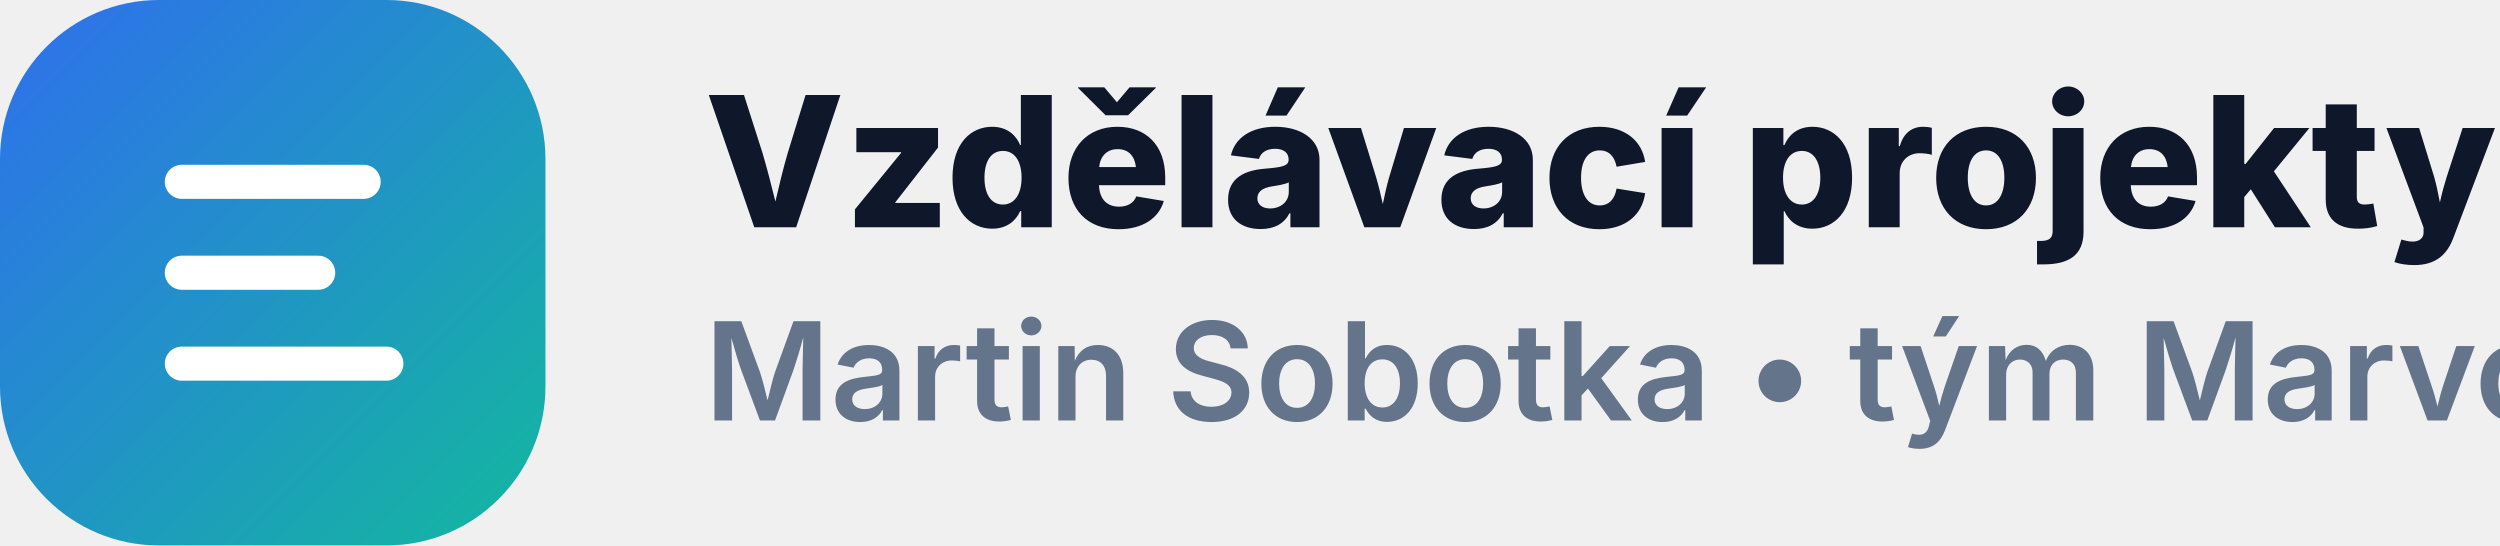
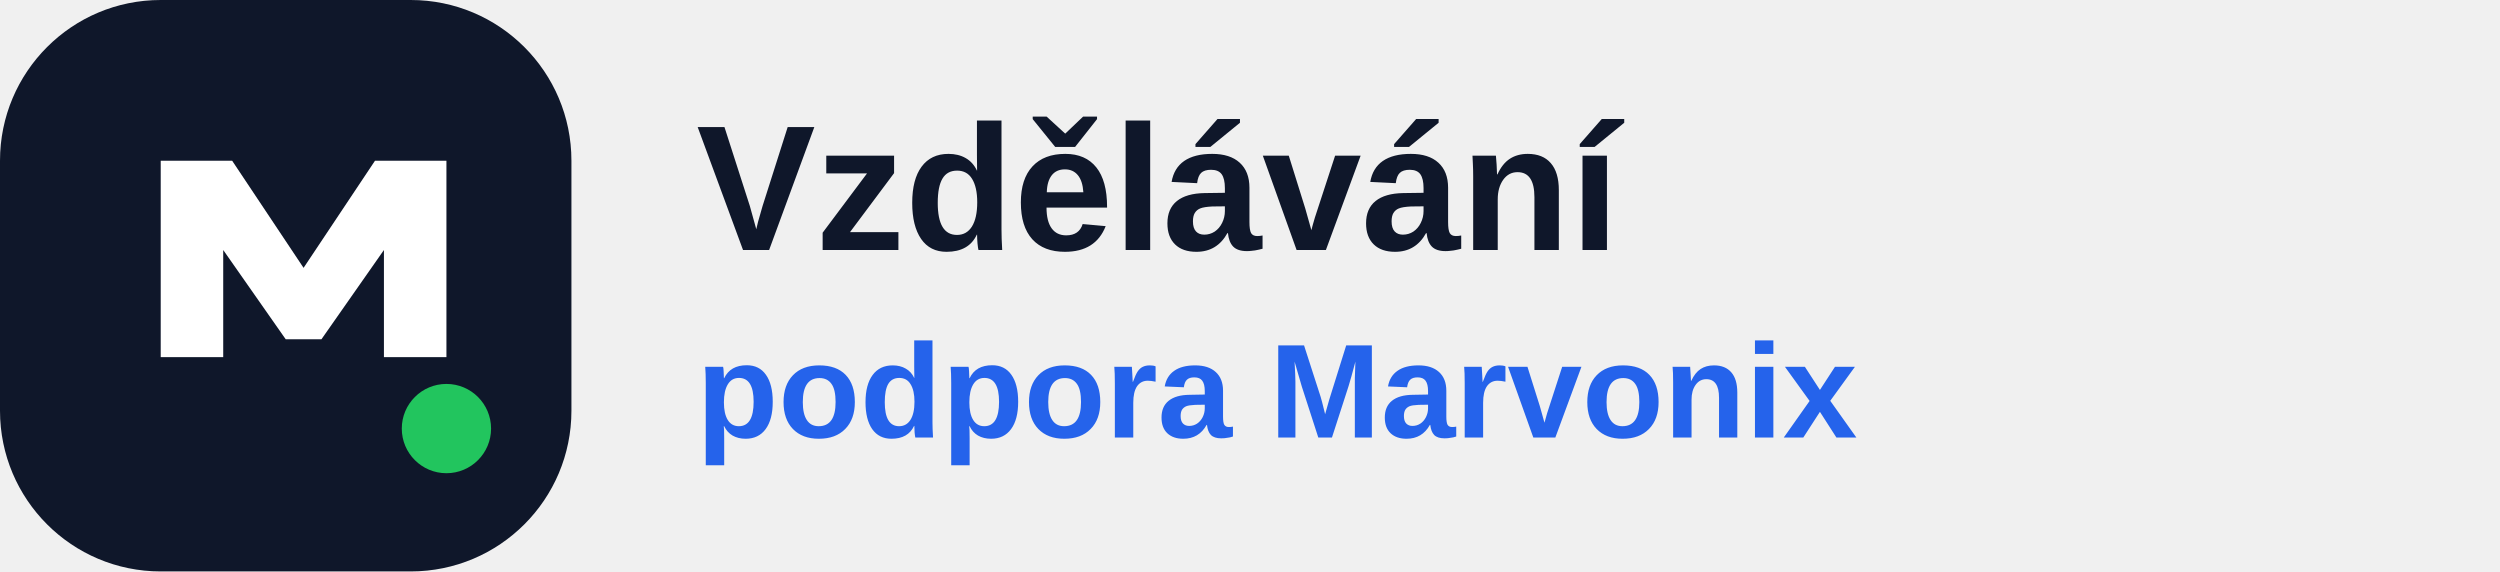
- <svg xmlns="http://www.w3.org/2000/svg" width="220" height="48" viewBox="0 0 220 48" role="img" aria-label="Vzdělávací projekty">
-   <defs>
-     <linearGradient id="g" x1="0" y1="0" x2="1" y2="1">
-       <stop stop-color="#2f6fed" />
-       <stop offset="1" stop-color="#13b89f" />
-     </linearGradient>
-   </defs>
-   <rect width="48" height="48" rx="14" fill="url(#g)" />
-   <path d="M16 16h16M16 24h12M16 32h18" stroke="white" stroke-width="3" stroke-linecap="round" />
-   <text x="62" y="20" font-family="Inter,Arial,sans-serif" font-size="16" font-weight="800" fill="#0f172a">Vzdělávací projekty</text>
-   <text x="62" y="37" font-family="Inter,Arial,sans-serif" font-size="12" font-weight="600" fill="#64748b">Martin Sobotka • tým Marvonix</text>
+ <svg xmlns="http://www.w3.org/2000/svg" width="280" height="64" viewBox="0 0 280 64" fill="none">
+   <rect width="64" height="64" rx="18" fill="#0f172a" />
+   <path d="M18 40V18h8l8 12 8-12h8v22h-7V28l-7 10h-4l-7-10v12h-7Z" fill="white" />
+   <circle cx="50" cy="48" r="5" fill="#22c55e" />
+   <text x="78" y="28" font-family="Arial, sans-serif" font-weight="800" font-size="20" fill="#0f172a">Vzdělávání</text>
+   <text x="78" y="49" font-family="Arial, sans-serif" font-weight="600" font-size="15" fill="#2563eb">podpora Marvonix</text>
</svg>
